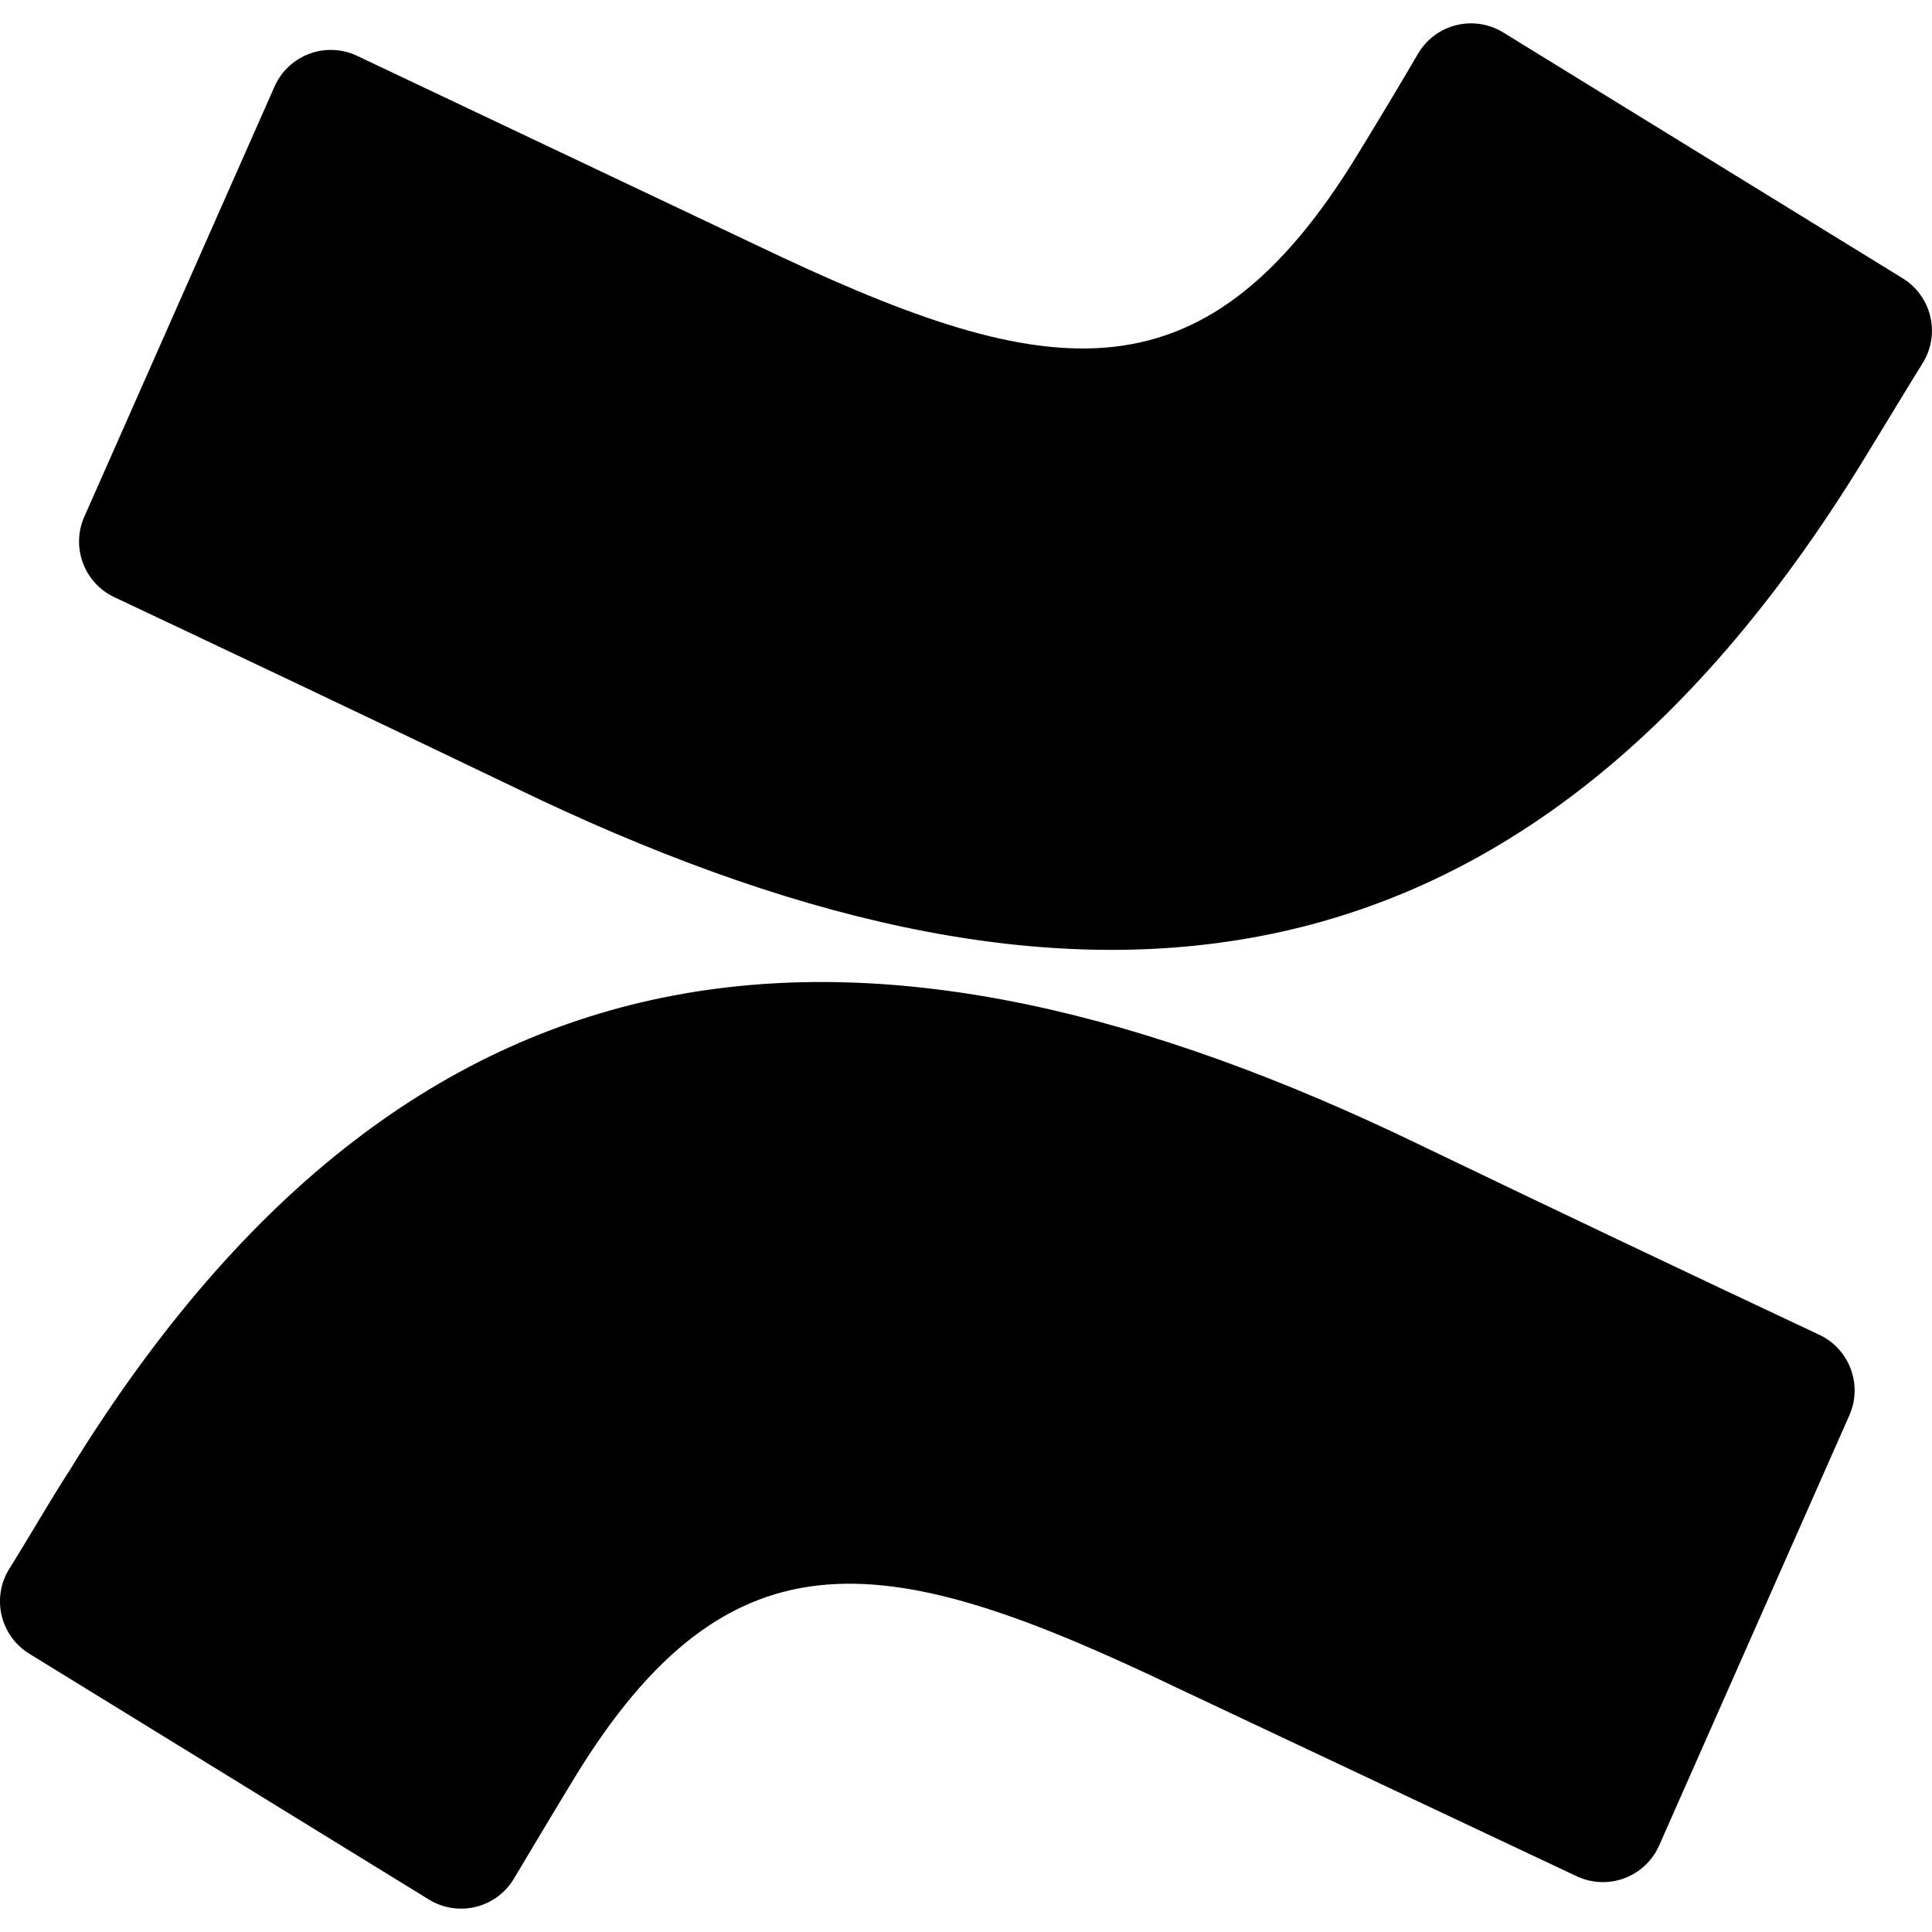
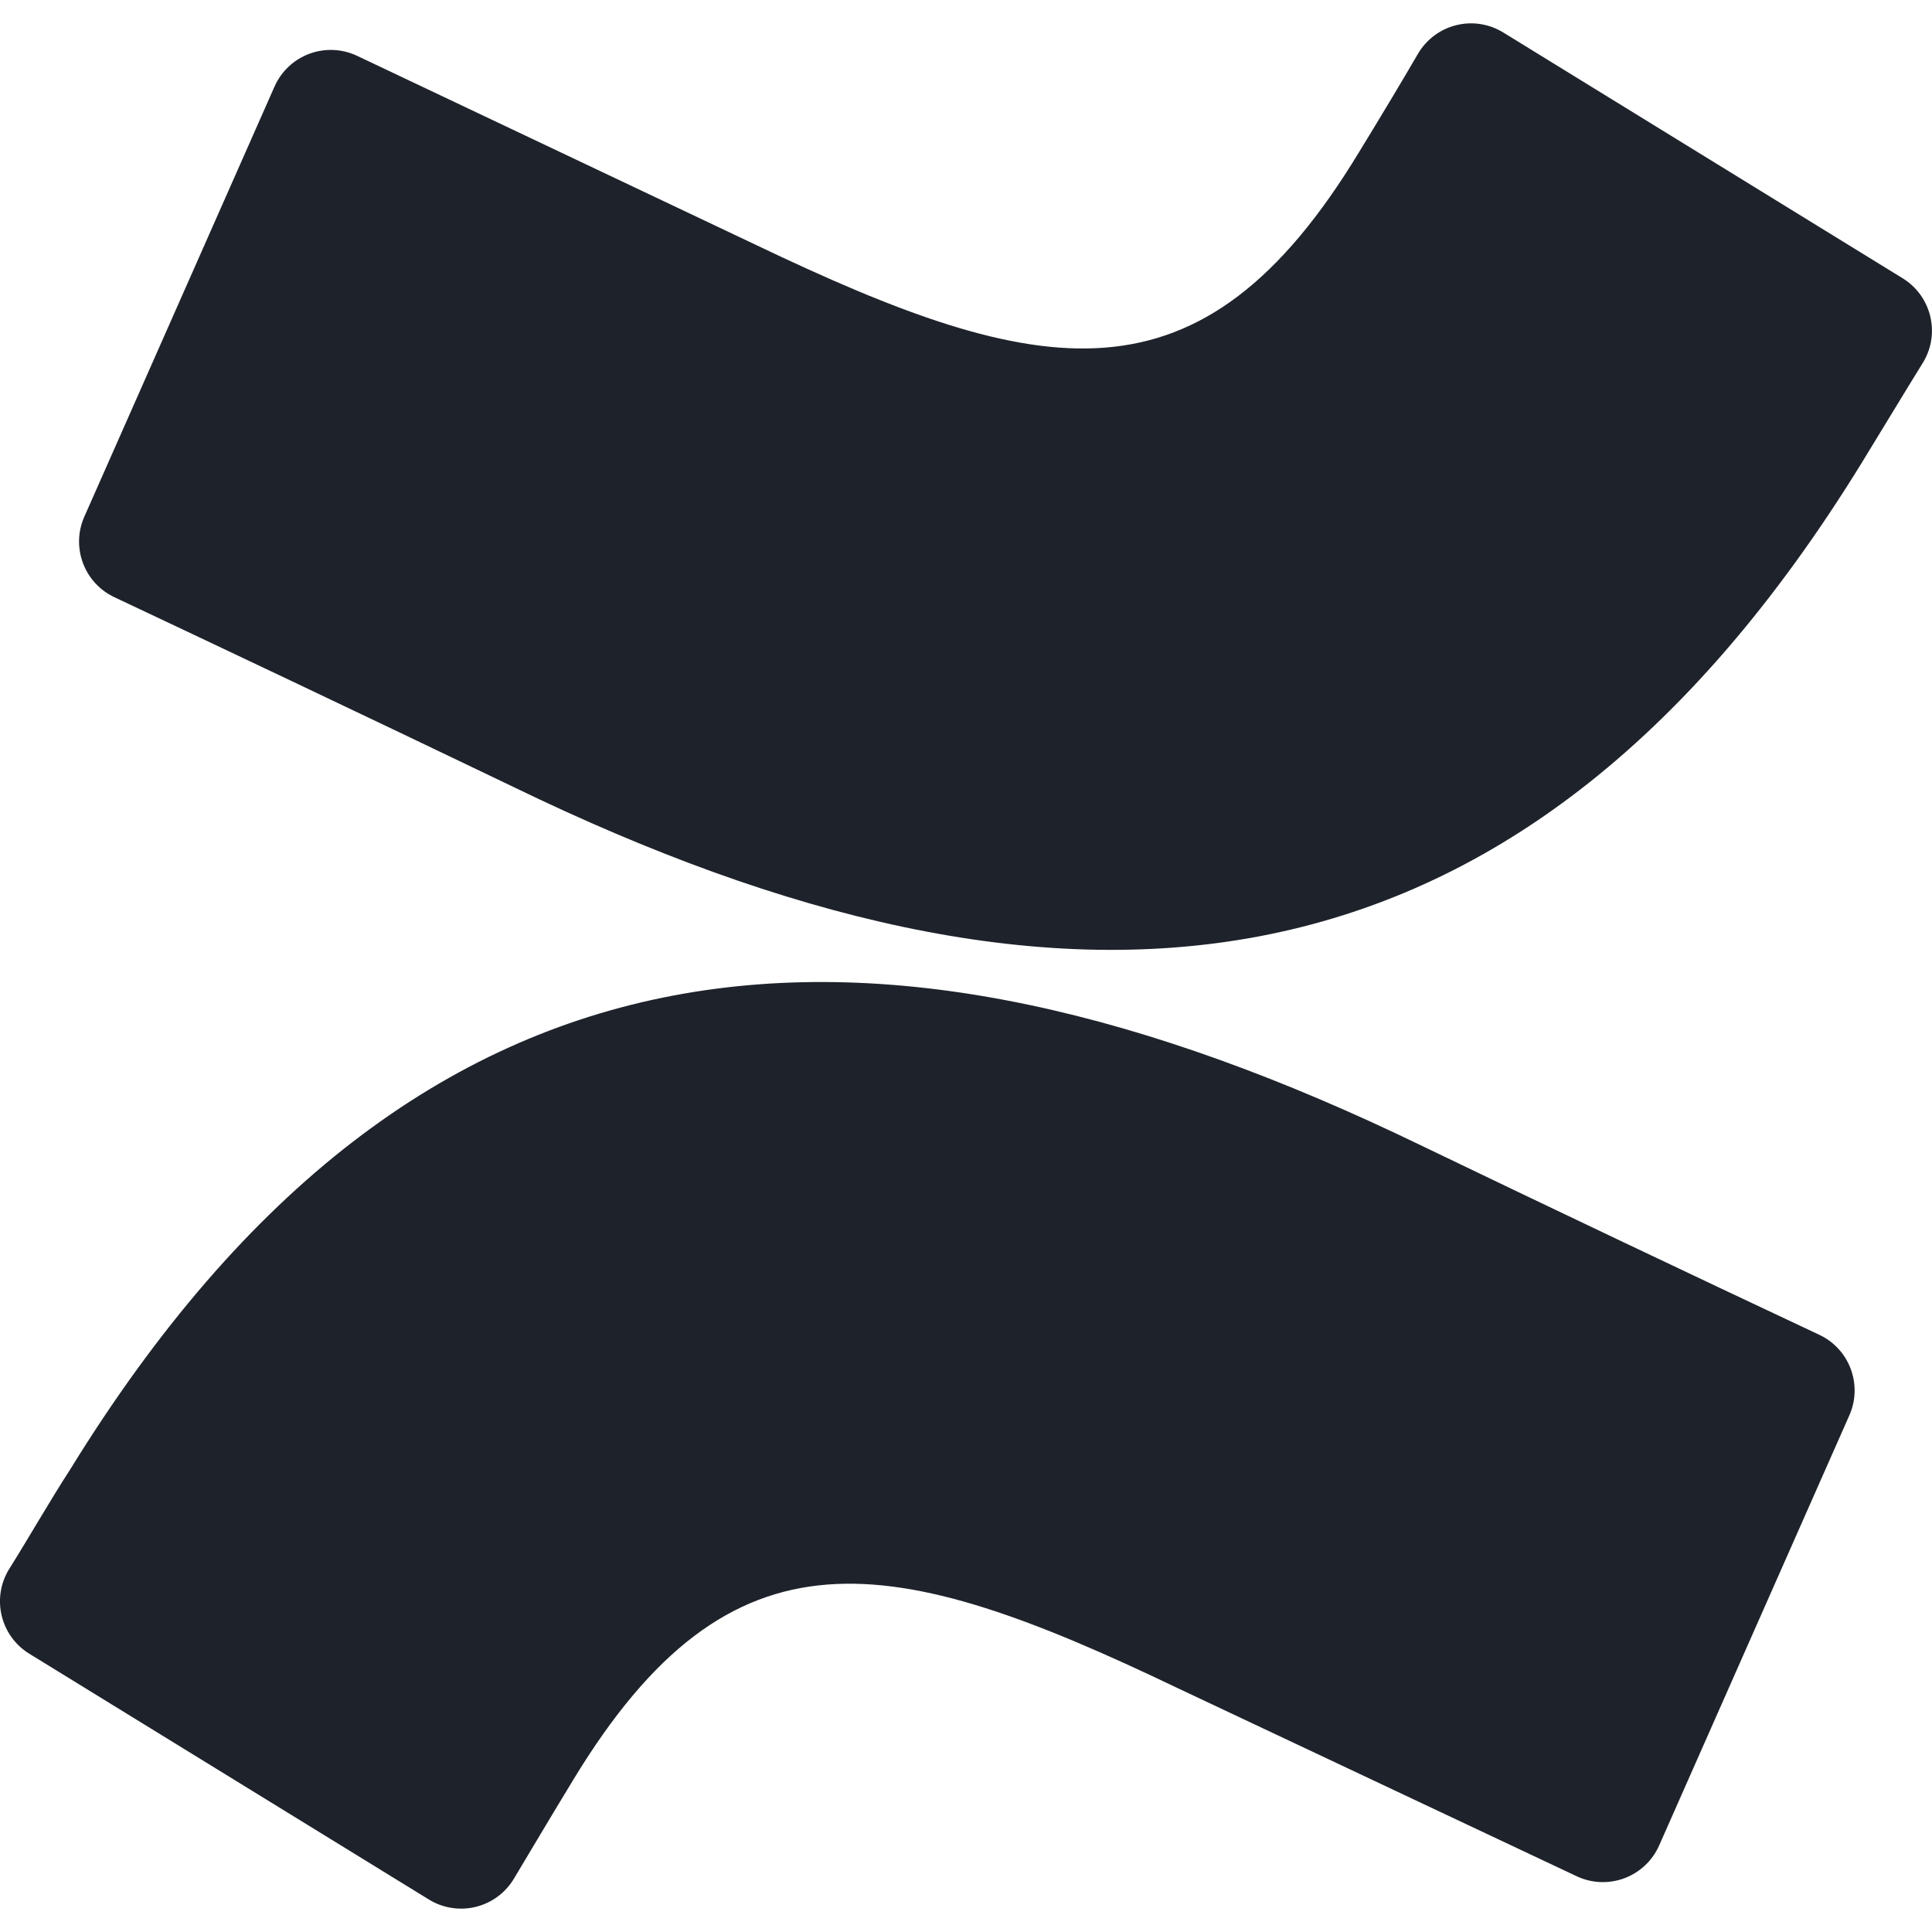
- <svg xmlns="http://www.w3.org/2000/svg" viewBox="0 0 24 24" width="24" height="24" fill="currentColor" role="img">
-   <path d="M.87 18.257c-.248.382-.53.875-.763 1.245a.764.764 0 0 0 .255 1.04l4.965 3.054a.764.764 0 0 0 1.058-.26c.199-.332.454-.763.733-1.221 1.967-3.247 3.945-2.853 7.508-1.146l4.957 2.337a.764.764 0 0 0 1.028-.382l2.364-5.346a.764.764 0 0 0-.382-1 599.851 599.851 0 0 1-4.965-2.361C10.911 10.97 5.224 11.185.87 18.257zM23.131 5.743c.249-.405.531-.875.764-1.25a.764.764 0 0 0-.256-1.034L18.675.404a.764.764 0 0 0-1.058.26c-.195.335-.451.763-.734 1.225-1.966 3.246-3.945 2.85-7.508 1.146L4.437.694a.764.764 0 0 0-1.027.382L1.046 6.422a.764.764 0 0 0 .382 1c1.039.49 3.105 1.467 4.965 2.361 6.698 3.246 12.392 3.029 16.738-4.04z" />
+ <svg xmlns="http://www.w3.org/2000/svg" viewBox="0 0 24 24" width="24" height="24" role="img">
+   <path fill="#1E232B" d="M.87 18.257c-.248.382-.53.875-.763 1.245a.764.764 0 0 0 .255 1.04l4.965 3.054a.764.764 0 0 0 1.058-.26c.199-.332.454-.763.733-1.221 1.967-3.247 3.945-2.853 7.508-1.146l4.957 2.337a.764.764 0 0 0 1.028-.382l2.364-5.346a.764.764 0 0 0-.382-1 599.851 599.851 0 0 1-4.965-2.361C10.911 10.97 5.224 11.185.87 18.257zM23.131 5.743c.249-.405.531-.875.764-1.25a.764.764 0 0 0-.256-1.034L18.675.404a.764.764 0 0 0-1.058.26c-.195.335-.451.763-.734 1.225-1.966 3.246-3.945 2.85-7.508 1.146L4.437.694a.764.764 0 0 0-1.027.382L1.046 6.422a.764.764 0 0 0 .382 1c1.039.49 3.105 1.467 4.965 2.361 6.698 3.246 12.392 3.029 16.738-4.04z" />
</svg>
